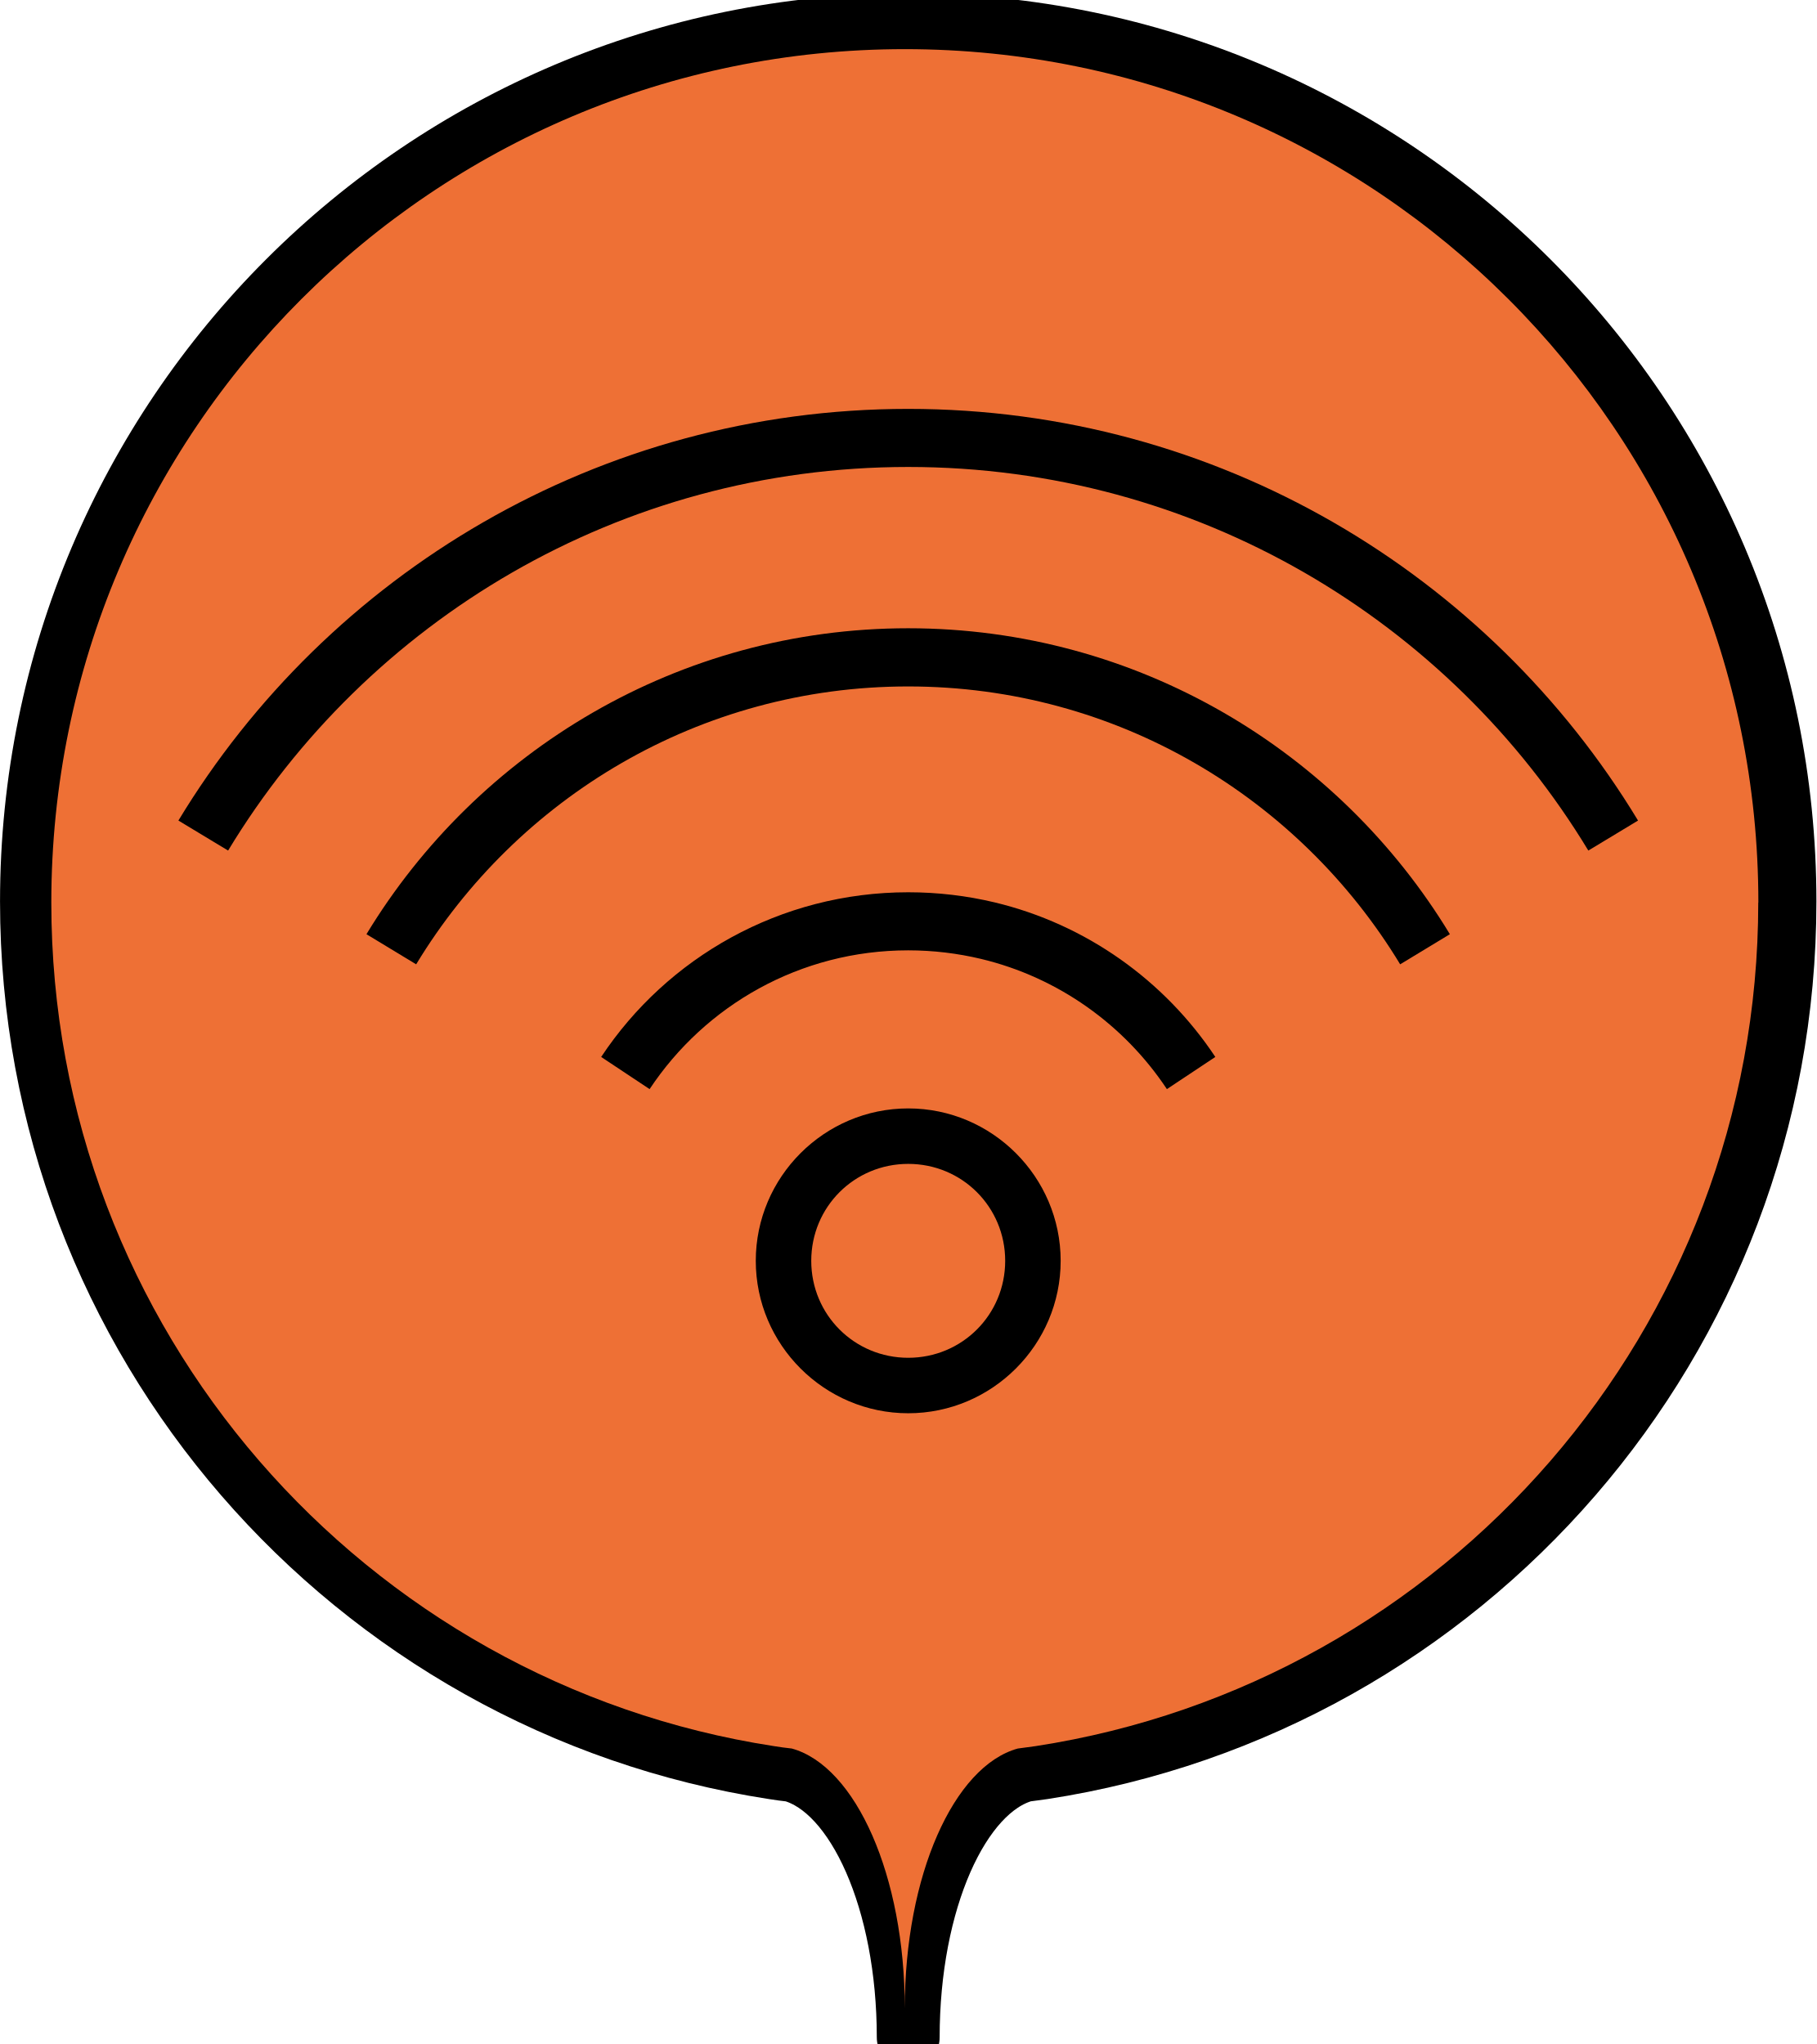
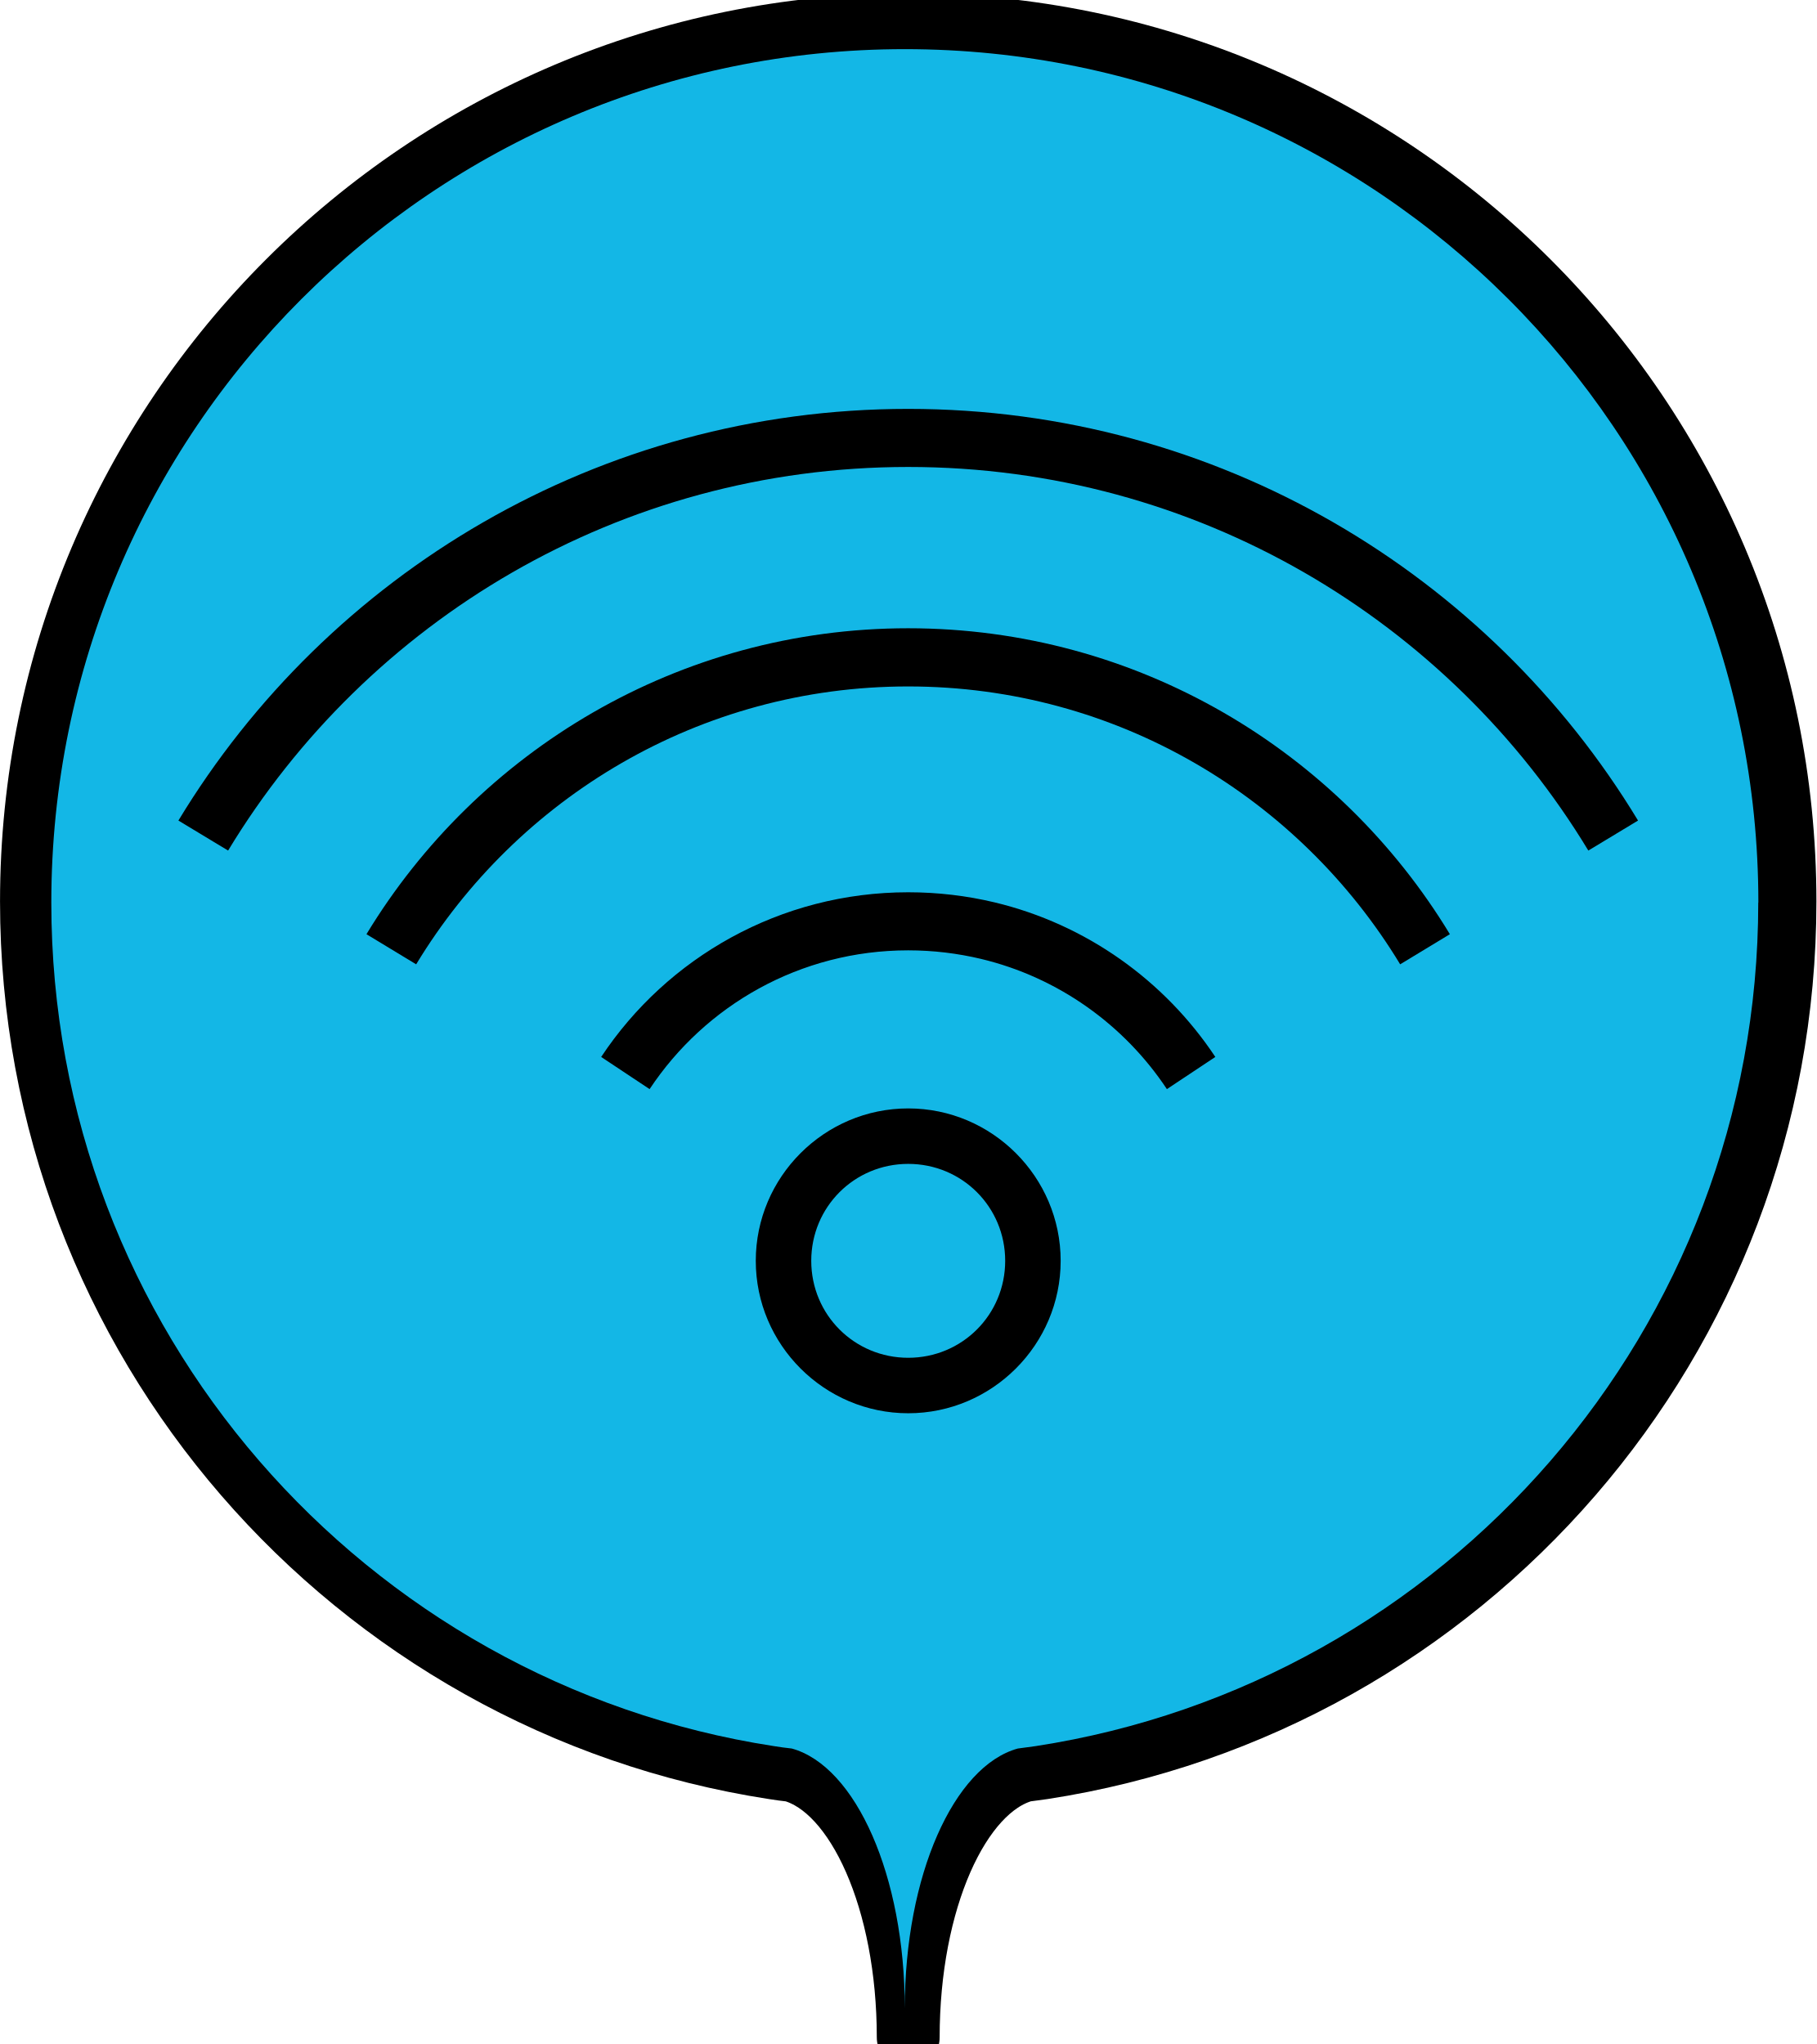
<svg xmlns="http://www.w3.org/2000/svg" version="1.1" id="maquette_techonmap_oct_2014.fw-Sprite" x="0px" y="0px" width="32.743" height="36.852" viewBox="566.5 7.138 32.743 36.852" enable-background="new 566.5 7.138 33 40" xml:space="preserve">
  <defs id="defs23" />
  <path style="fill:none;stroke:#000000;stroke-width:1.133;stroke-linecap:round;stroke-linejoin:round;stroke-miterlimit:10" id="path5" d="m 598.677,23.39 c 0,-8.733 -7.078,-15.805 -15.805,-15.805 -8.727,0 -15.805,7.078 -15.805,15.805 0,7.905 5.803,14.456 13.38,15.624 l 0,0 0,0 c 0.113,0.017 0.221,0.034 0.334,0.045 1.184,0.329 2.091,2.357 2.091,4.811 0,-2.459 0.907,-4.483 2.091,-4.811 0.113,-0.017 0.227,-0.028 0.334,-0.045 l 0,0 0,0 c 7.582,-1.167 13.38,-7.718 13.38,-15.624 z" class="st0" />
-   <path style="fill:#ee7035;fill-opacity:1;stroke:none;stroke-width:1.133;stroke-linecap:round;stroke-linejoin:round;stroke-miterlimit:10;stroke-opacity:1" id="path5-9" d="m 598.197,23.41 c 0,-8.501 -6.89,-15.386 -15.386,-15.386 -8.495,0 -15.386,6.89 -15.386,15.386 0,7.696 5.649,14.073 13.024,15.209 l 0,0 0,0 c 0.11,0.017 0.215,0.033 0.325,0.044 1.153,0.32 2.036,2.295 2.036,4.684 0,-2.394 0.883,-4.364 2.036,-4.684 0.11,-0.016 0.221,-0.028 0.325,-0.044 l 0,0 0,0 c 7.381,-1.136 13.024,-7.513 13.024,-15.209 z" class="st0" />
+   <path style="fill:#13b7e6;fill-opacity:1;stroke:none;stroke-width:1.133;stroke-linecap:round;stroke-linejoin:round;stroke-miterlimit:10;stroke-opacity:1" id="path5-9" d="m 598.197,23.41 c 0,-8.501 -6.89,-15.386 -15.386,-15.386 -8.495,0 -15.386,6.89 -15.386,15.386 0,7.696 5.649,14.073 13.024,15.209 l 0,0 0,0 c 0.11,0.017 0.215,0.033 0.325,0.044 1.153,0.32 2.036,2.295 2.036,4.684 0,-2.394 0.883,-4.364 2.036,-4.684 0.11,-0.016 0.221,-0.028 0.325,-0.044 l 0,0 0,0 c 7.381,-1.136 13.024,-7.513 13.024,-15.209 z" class="st0" />
  <g id="g3433" transform="translate(561.069,5.061034)">
    <path id="circle6678" d="m 21.803,22.061 c -1.512,0 -2.748,1.236 -2.748,2.748 0,1.512 1.236,2.748 2.748,2.748 1.512,0 2.748,-1.236 2.748,-2.748 0,-1.512 -1.236,-2.748 -2.748,-2.748 z m 0,1 c 0.971,0 1.748,0.777 1.748,1.748 0,0.971 -0.777,1.748 -1.748,1.748 -0.971,0 -1.748,-0.777 -1.748,-1.748 0,-0.971 0.777,-1.748 1.748,-1.748 z" style="color:#000000;font-style:normal;font-variant:normal;font-weight:normal;font-stretch:normal;font-size:medium;line-height:normal;font-family:sans-serif;text-indent:0;text-align:start;text-decoration:none;text-decoration-line:none;text-decoration-style:solid;text-decoration-color:#000000;letter-spacing:normal;word-spacing:normal;text-transform:none;direction:ltr;block-progression:tb;writing-mode:lr-tb;baseline-shift:baseline;text-anchor:start;white-space:normal;clip-rule:nonzero;display:inline;overflow:visible;visibility:visible;opacity:1;isolation:auto;mix-blend-mode:normal;color-interpolation:sRGB;color-interpolation-filters:linearRGB;solid-color:#000000;solid-opacity:1;fill-opacity:1;fill-rule:nonzero;stroke:none;stroke-width:1;stroke-linecap:butt;stroke-linejoin:miter;stroke-miterlimit:4;stroke-dasharray:none;stroke-dashoffset:0;stroke-opacity:1;color-rendering:auto;image-rendering:auto;shape-rendering:auto;text-rendering:auto;enable-background:accumulate" />
    <path id="path6680" d="m 21.803,18.164 c -2.306,0 -4.346,1.176 -5.535,2.969 l 0.873,0.58 c 1.001,-1.509 2.713,-2.502 4.662,-2.502 0.452,0 0.891,0.054 1.311,0.154 1.392,0.333 2.582,1.188 3.352,2.348 l 0.873,-0.58 c -0.914,-1.377 -2.326,-2.391 -3.98,-2.787 -0.499,-0.119 -1.02,-0.182 -1.555,-0.182 z" style="color:#000000;font-style:normal;font-variant:normal;font-weight:normal;font-stretch:normal;font-size:medium;line-height:normal;font-family:sans-serif;text-indent:0;text-align:start;text-decoration:none;text-decoration-line:none;text-decoration-style:solid;text-decoration-color:#000000;letter-spacing:normal;word-spacing:normal;text-transform:none;direction:ltr;block-progression:tb;writing-mode:lr-tb;baseline-shift:baseline;text-anchor:start;white-space:normal;clip-rule:nonzero;display:inline;overflow:visible;visibility:visible;opacity:1;isolation:auto;mix-blend-mode:normal;color-interpolation:sRGB;color-interpolation-filters:linearRGB;solid-color:#000000;solid-opacity:1;fill:#000000;fill-opacity:1;fill-rule:nonzero;stroke:none;stroke-width:1.048;stroke-linecap:butt;stroke-linejoin:miter;stroke-miterlimit:10;stroke-dasharray:none;stroke-dashoffset:0;stroke-opacity:1;color-rendering:auto;image-rendering:auto;shape-rendering:auto;text-rendering:auto;enable-background:accumulate" />
    <path id="path6682" d="m 21.803,13.404 c -4.138,0 -7.766,2.215 -9.766,5.516 l 0.896,0.543 c 1.816,-2.998 5.105,-5.01 8.869,-5.01 3.765,0 7.053,2.012 8.869,5.01 l 0.896,-0.543 c -1.999,-3.301 -5.628,-5.516 -9.766,-5.516 z" style="color:#000000;font-style:normal;font-variant:normal;font-weight:normal;font-stretch:normal;font-size:medium;line-height:normal;font-family:sans-serif;text-indent:0;text-align:start;text-decoration:none;text-decoration-line:none;text-decoration-style:solid;text-decoration-color:#000000;letter-spacing:normal;word-spacing:normal;text-transform:none;direction:ltr;block-progression:tb;writing-mode:lr-tb;baseline-shift:baseline;text-anchor:start;white-space:normal;clip-rule:nonzero;display:inline;overflow:visible;visibility:visible;opacity:1;isolation:auto;mix-blend-mode:normal;color-interpolation:sRGB;color-interpolation-filters:linearRGB;solid-color:#000000;solid-opacity:1;fill:#000000;fill-opacity:1;fill-rule:nonzero;stroke:none;stroke-width:1.048;stroke-linecap:butt;stroke-linejoin:miter;stroke-miterlimit:10;stroke-dasharray:none;stroke-dashoffset:0;stroke-opacity:1;color-rendering:auto;image-rendering:auto;shape-rendering:auto;text-rendering:auto;enable-background:accumulate" />
    <path style="fill:none;stroke:#000000;stroke-width:1.048;stroke-miterlimit:10" id="path6684" d="M 21.803,19.191" class="st0" />
    <path style="fill:none;stroke:#000000;stroke-width:1.048;stroke-miterlimit:10" id="path6686" d="M 21.803,15.863" class="st0" />
    <path id="path6688" d="m 21.803,9.449 c -5.573,0 -10.465,2.973 -13.156,7.422 l 0.896,0.541 c 2.507,-4.145 7.059,-6.916 12.26,-6.916 5.201,0 9.752,2.771 12.26,6.916 l 0.896,-0.541 C 32.268,12.422 27.376,9.449 21.803,9.449 Z" style="color:#000000;font-style:normal;font-variant:normal;font-weight:normal;font-stretch:normal;font-size:medium;line-height:normal;font-family:sans-serif;text-indent:0;text-align:start;text-decoration:none;text-decoration-line:none;text-decoration-style:solid;text-decoration-color:#000000;letter-spacing:normal;word-spacing:normal;text-transform:none;direction:ltr;block-progression:tb;writing-mode:lr-tb;baseline-shift:baseline;text-anchor:start;white-space:normal;clip-rule:nonzero;display:inline;overflow:visible;visibility:visible;opacity:1;isolation:auto;mix-blend-mode:normal;color-interpolation:sRGB;color-interpolation-filters:linearRGB;solid-color:#000000;solid-opacity:1;fill:#000000;fill-opacity:1;fill-rule:nonzero;stroke:none;stroke-width:1.048;stroke-linecap:butt;stroke-linejoin:miter;stroke-miterlimit:10;stroke-dasharray:none;stroke-dashoffset:0;stroke-opacity:1;color-rendering:auto;image-rendering:auto;shape-rendering:auto;text-rendering:auto;enable-background:accumulate" />
  </g>
</svg>
